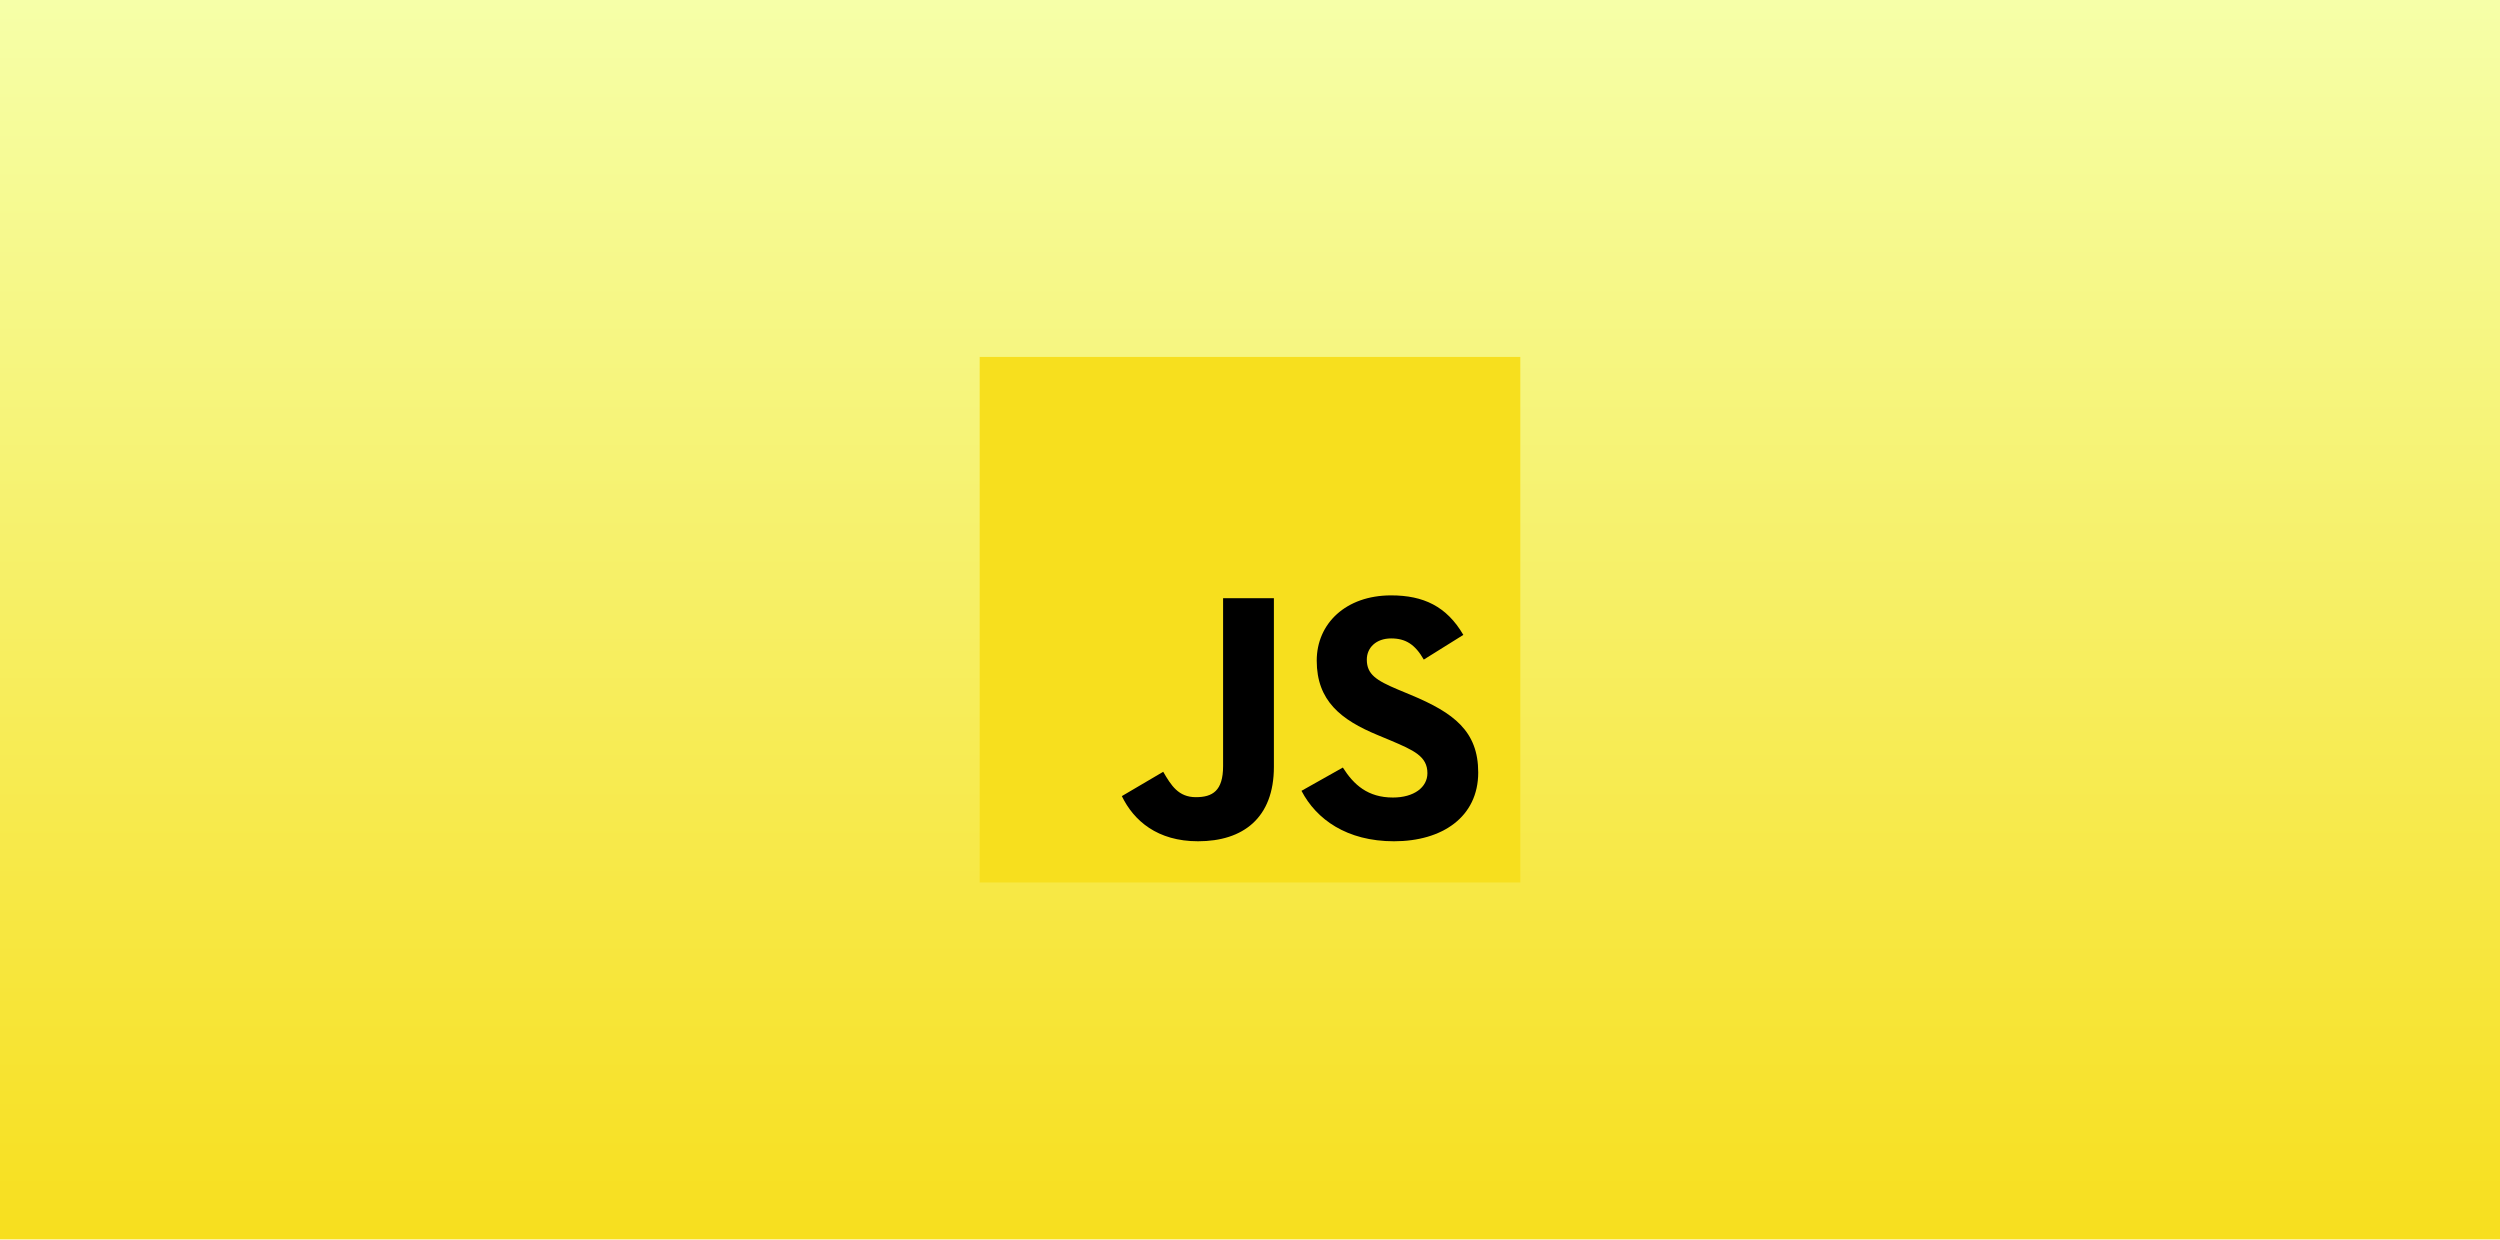
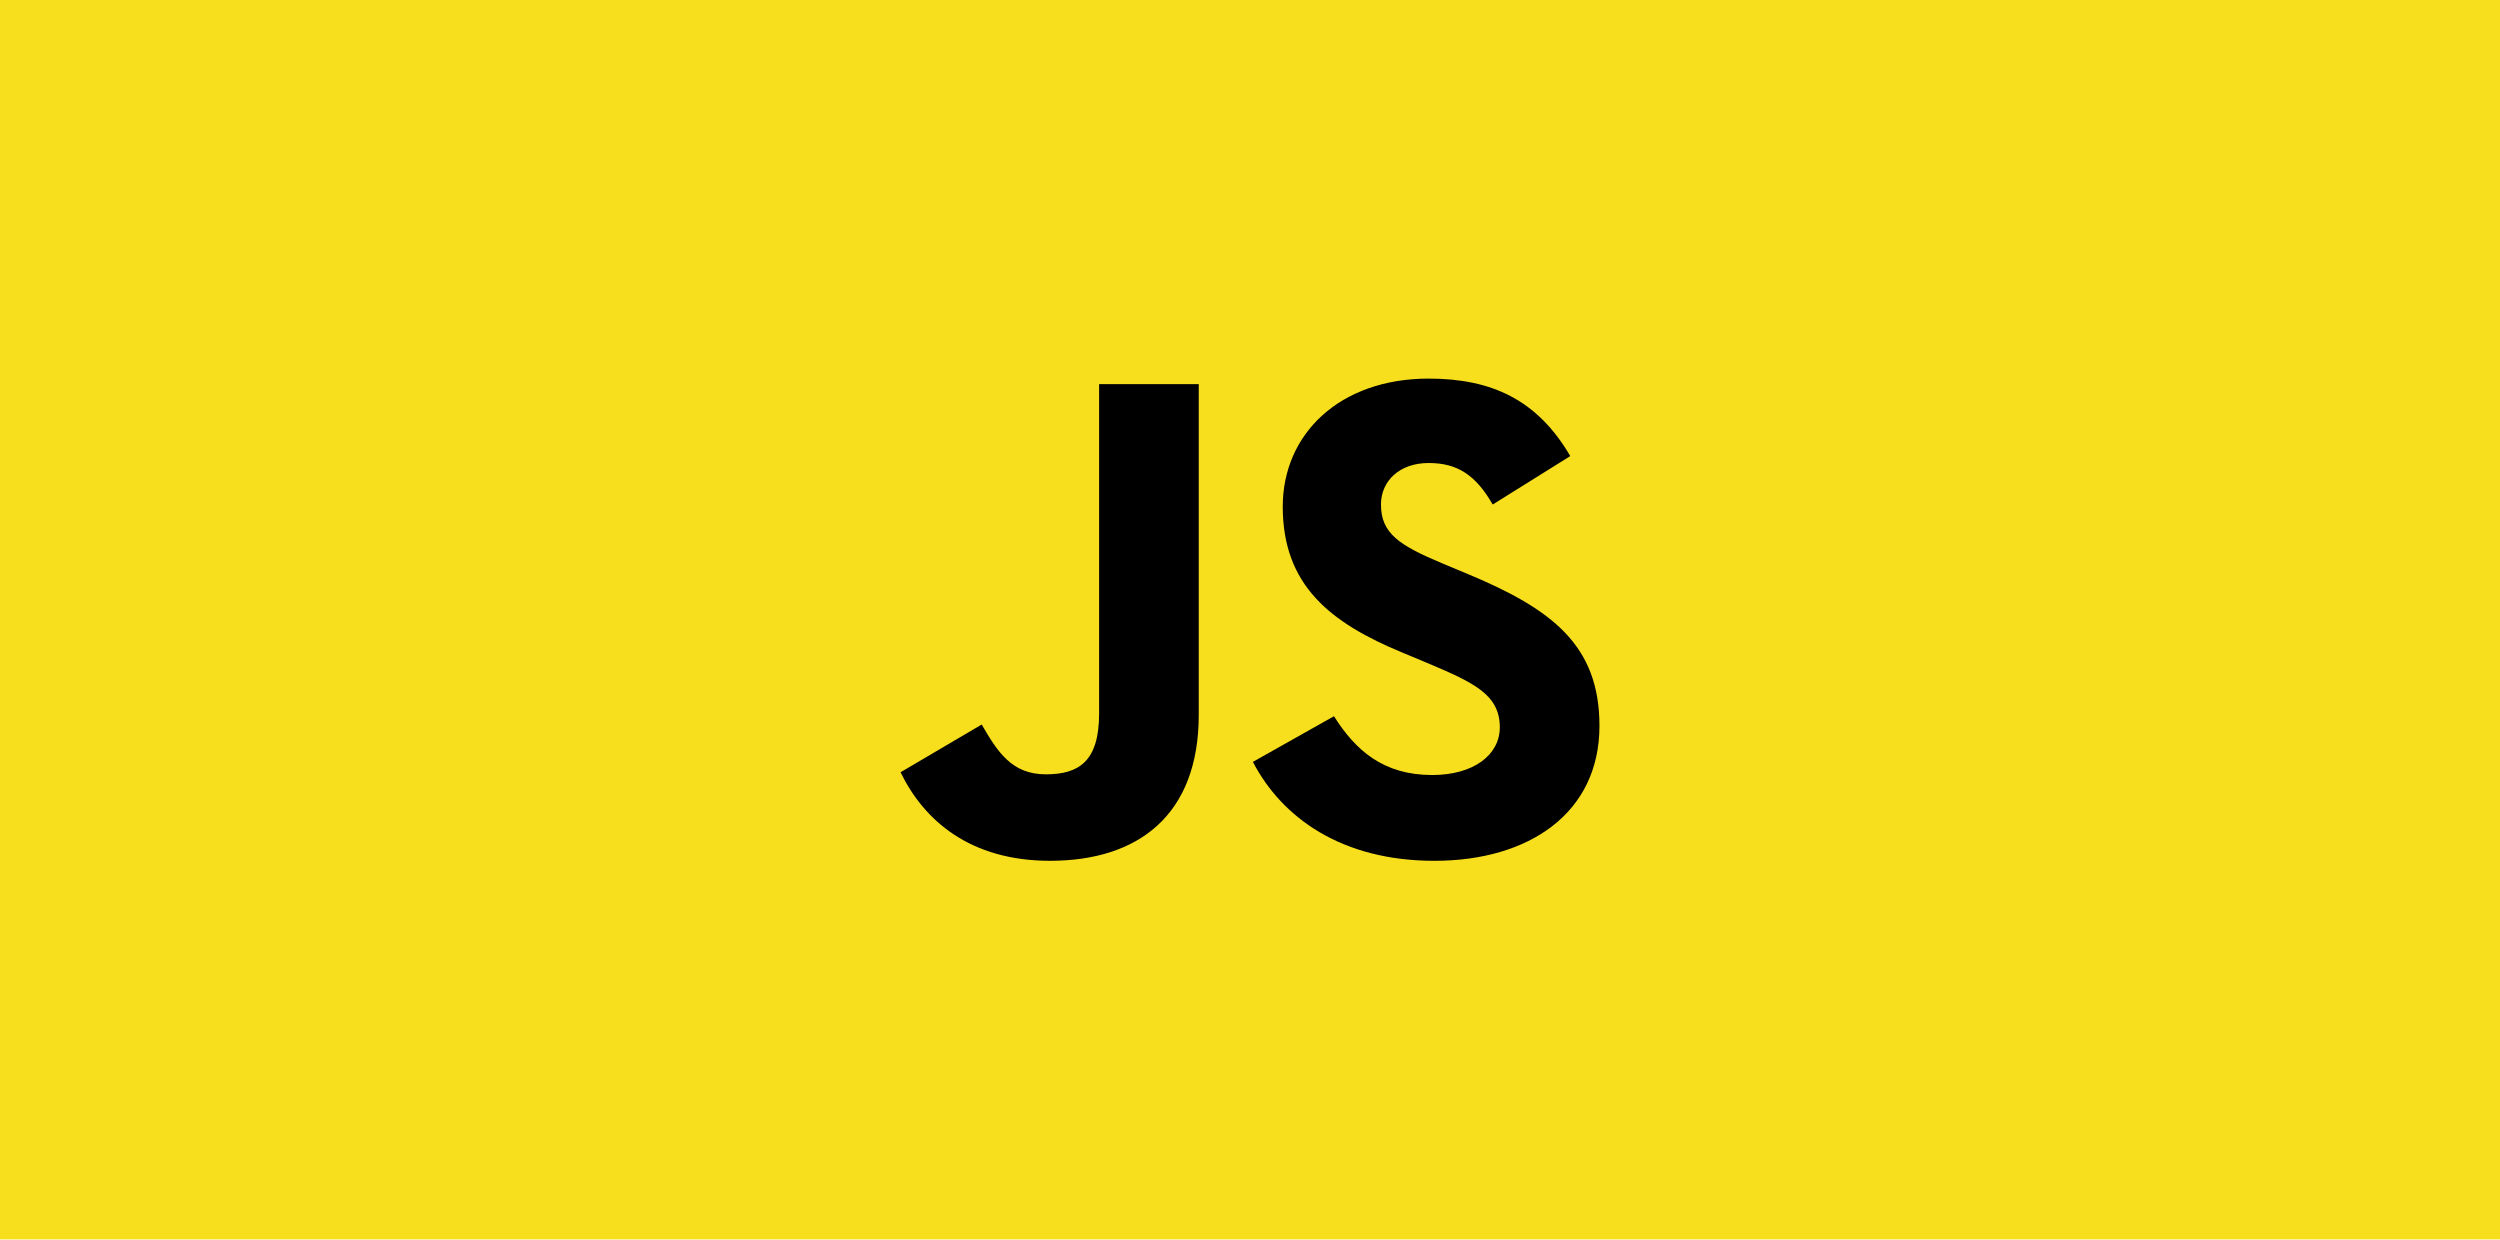
<svg xmlns="http://www.w3.org/2000/svg" version="1.1" width="669.892" height="332.108" viewBox="0,0,669.892,332.108">
-   <defs>
-     <linearGradient x1="240" y1="13.946" x2="240" y2="346.054" gradientUnits="userSpaceOnUse" id="color-1">
-       <stop offset="0" stop-color="#f6ffa8" />
-       <stop offset="1" stop-color="#f7df1e" />
-     </linearGradient>
-   </defs>
-   <g transform="translate(94.94606,-13.94619)">
+   <g transform="translate(-145.0539,-193.9462)">
    <g stroke="none">
-       <path d="M-94.946,346.054v-332.108h669.892v332.108z" fill="url(#color-1)" stroke-width="0" stroke-linejoin="miter" stroke-miterlimit="10" />
-       <g stroke-width="1" stroke-linejoin="round" stroke-miterlimit="2">
-         <path d="M167.568,250.412v-140.825h144.863v140.825z" fill="#f7df1e" />
-         <path d="M205.658,227.271l11.086,-6.522c2.138,3.686 4.084,6.805 8.751,6.805c4.473,0 7.294,-1.701 7.294,-8.317v-44.997h13.614v45.184c0,13.707 -8.265,19.946 -20.324,19.946c-10.89,0 -17.212,-5.483 -20.421,-12.1" fill="#000000" />
-         <path d="M253.797,225.853l11.084,-6.239c2.918,4.632 6.711,8.035 13.42,8.035c5.641,0 9.238,-2.742 9.238,-6.523c0,-4.537 -3.695,-6.145 -9.919,-8.791l-3.403,-1.419c-9.822,-4.064 -16.337,-9.169 -16.337,-19.945c0,-9.926 7.78,-17.489 19.935,-17.489c8.654,0 14.878,2.931 19.351,10.588l-10.599,6.617c-2.334,-4.065 -4.861,-5.671 -8.751,-5.671c-3.987,0 -6.515,2.458 -6.515,5.671c0,3.97 2.528,5.577 8.362,8.036l3.403,1.418c11.571,4.822 18.087,9.736 18.087,20.796c0,11.912 -9.627,18.434 -22.56,18.434c-12.641,0 -20.809,-5.861 -24.796,-13.518" fill="#000000" />
+       <path d="M145.054,526.054v-332.108h669.892v332.108z" fill="#f7df1e" stroke-width="0" stroke-linejoin="miter" stroke-miterlimit="10" />
+       <g fill="#000000" stroke-width="1" stroke-linejoin="round" stroke-miterlimit="2">
+         <path d="M386.364,400.877l21.741,-12.79c4.194,7.229 8.009,13.346 17.161,13.346c8.772,0 14.303,-3.336 14.303,-16.311v-88.244h26.698v88.61c0,26.88 -16.209,39.116 -39.857,39.116c-21.357,0 -33.754,-10.752 -40.047,-23.729" />
+         <path d="M480.768,398.096l21.737,-12.235c5.723,9.085 13.16,15.758 26.317,15.758c11.063,0 18.116,-5.377 18.116,-12.792c0,-8.898 -7.247,-12.05 -19.451,-17.239l-6.673,-2.782c-19.262,-7.97 -32.039,-17.981 -32.039,-39.115c0,-19.466 15.257,-34.297 39.095,-34.297c16.972,0 29.177,5.748 37.949,20.764l-20.786,12.977c-4.578,-7.971 -9.534,-11.122 -17.162,-11.122c-7.819,0 -12.777,4.82 -12.777,11.122c0,7.786 4.958,10.938 16.4,15.759l6.674,2.78c22.693,9.456 35.471,19.094 35.471,40.783c0,23.36 -18.879,36.151 -44.242,36.151c-24.79,0 -40.809,-11.494 -48.627,-26.51" />
      </g>
    </g>
  </g>
</svg>
